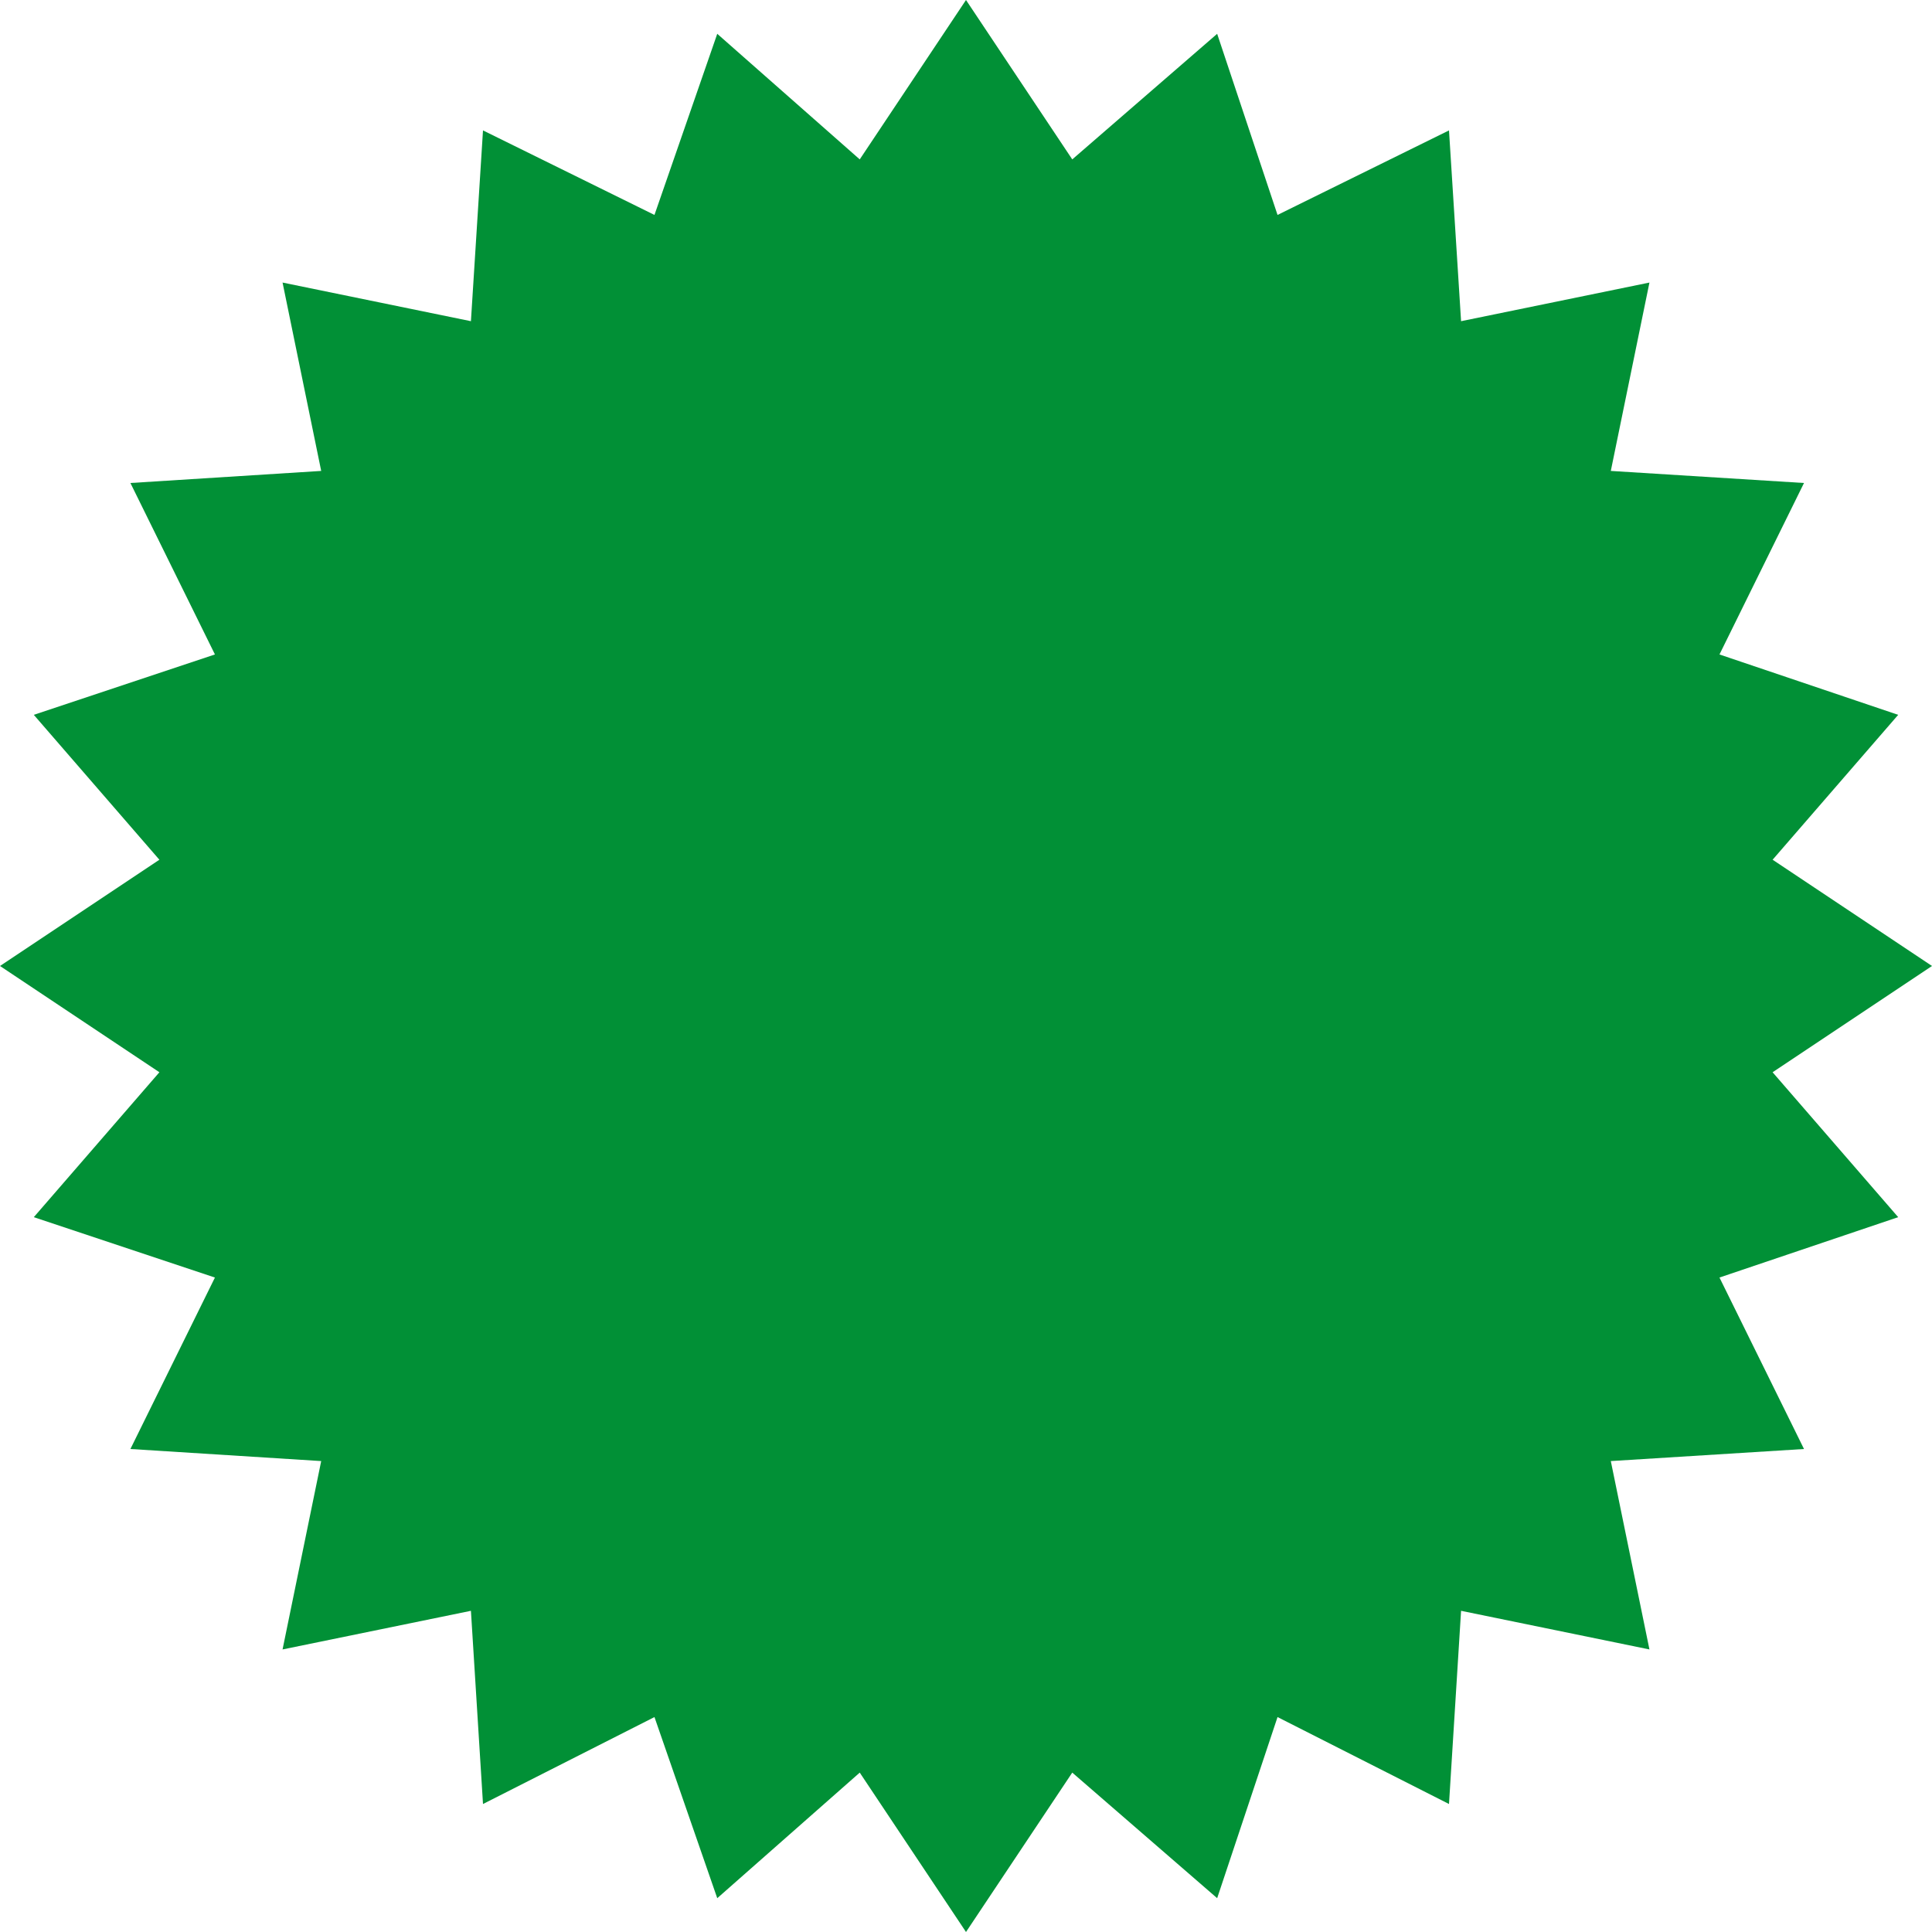
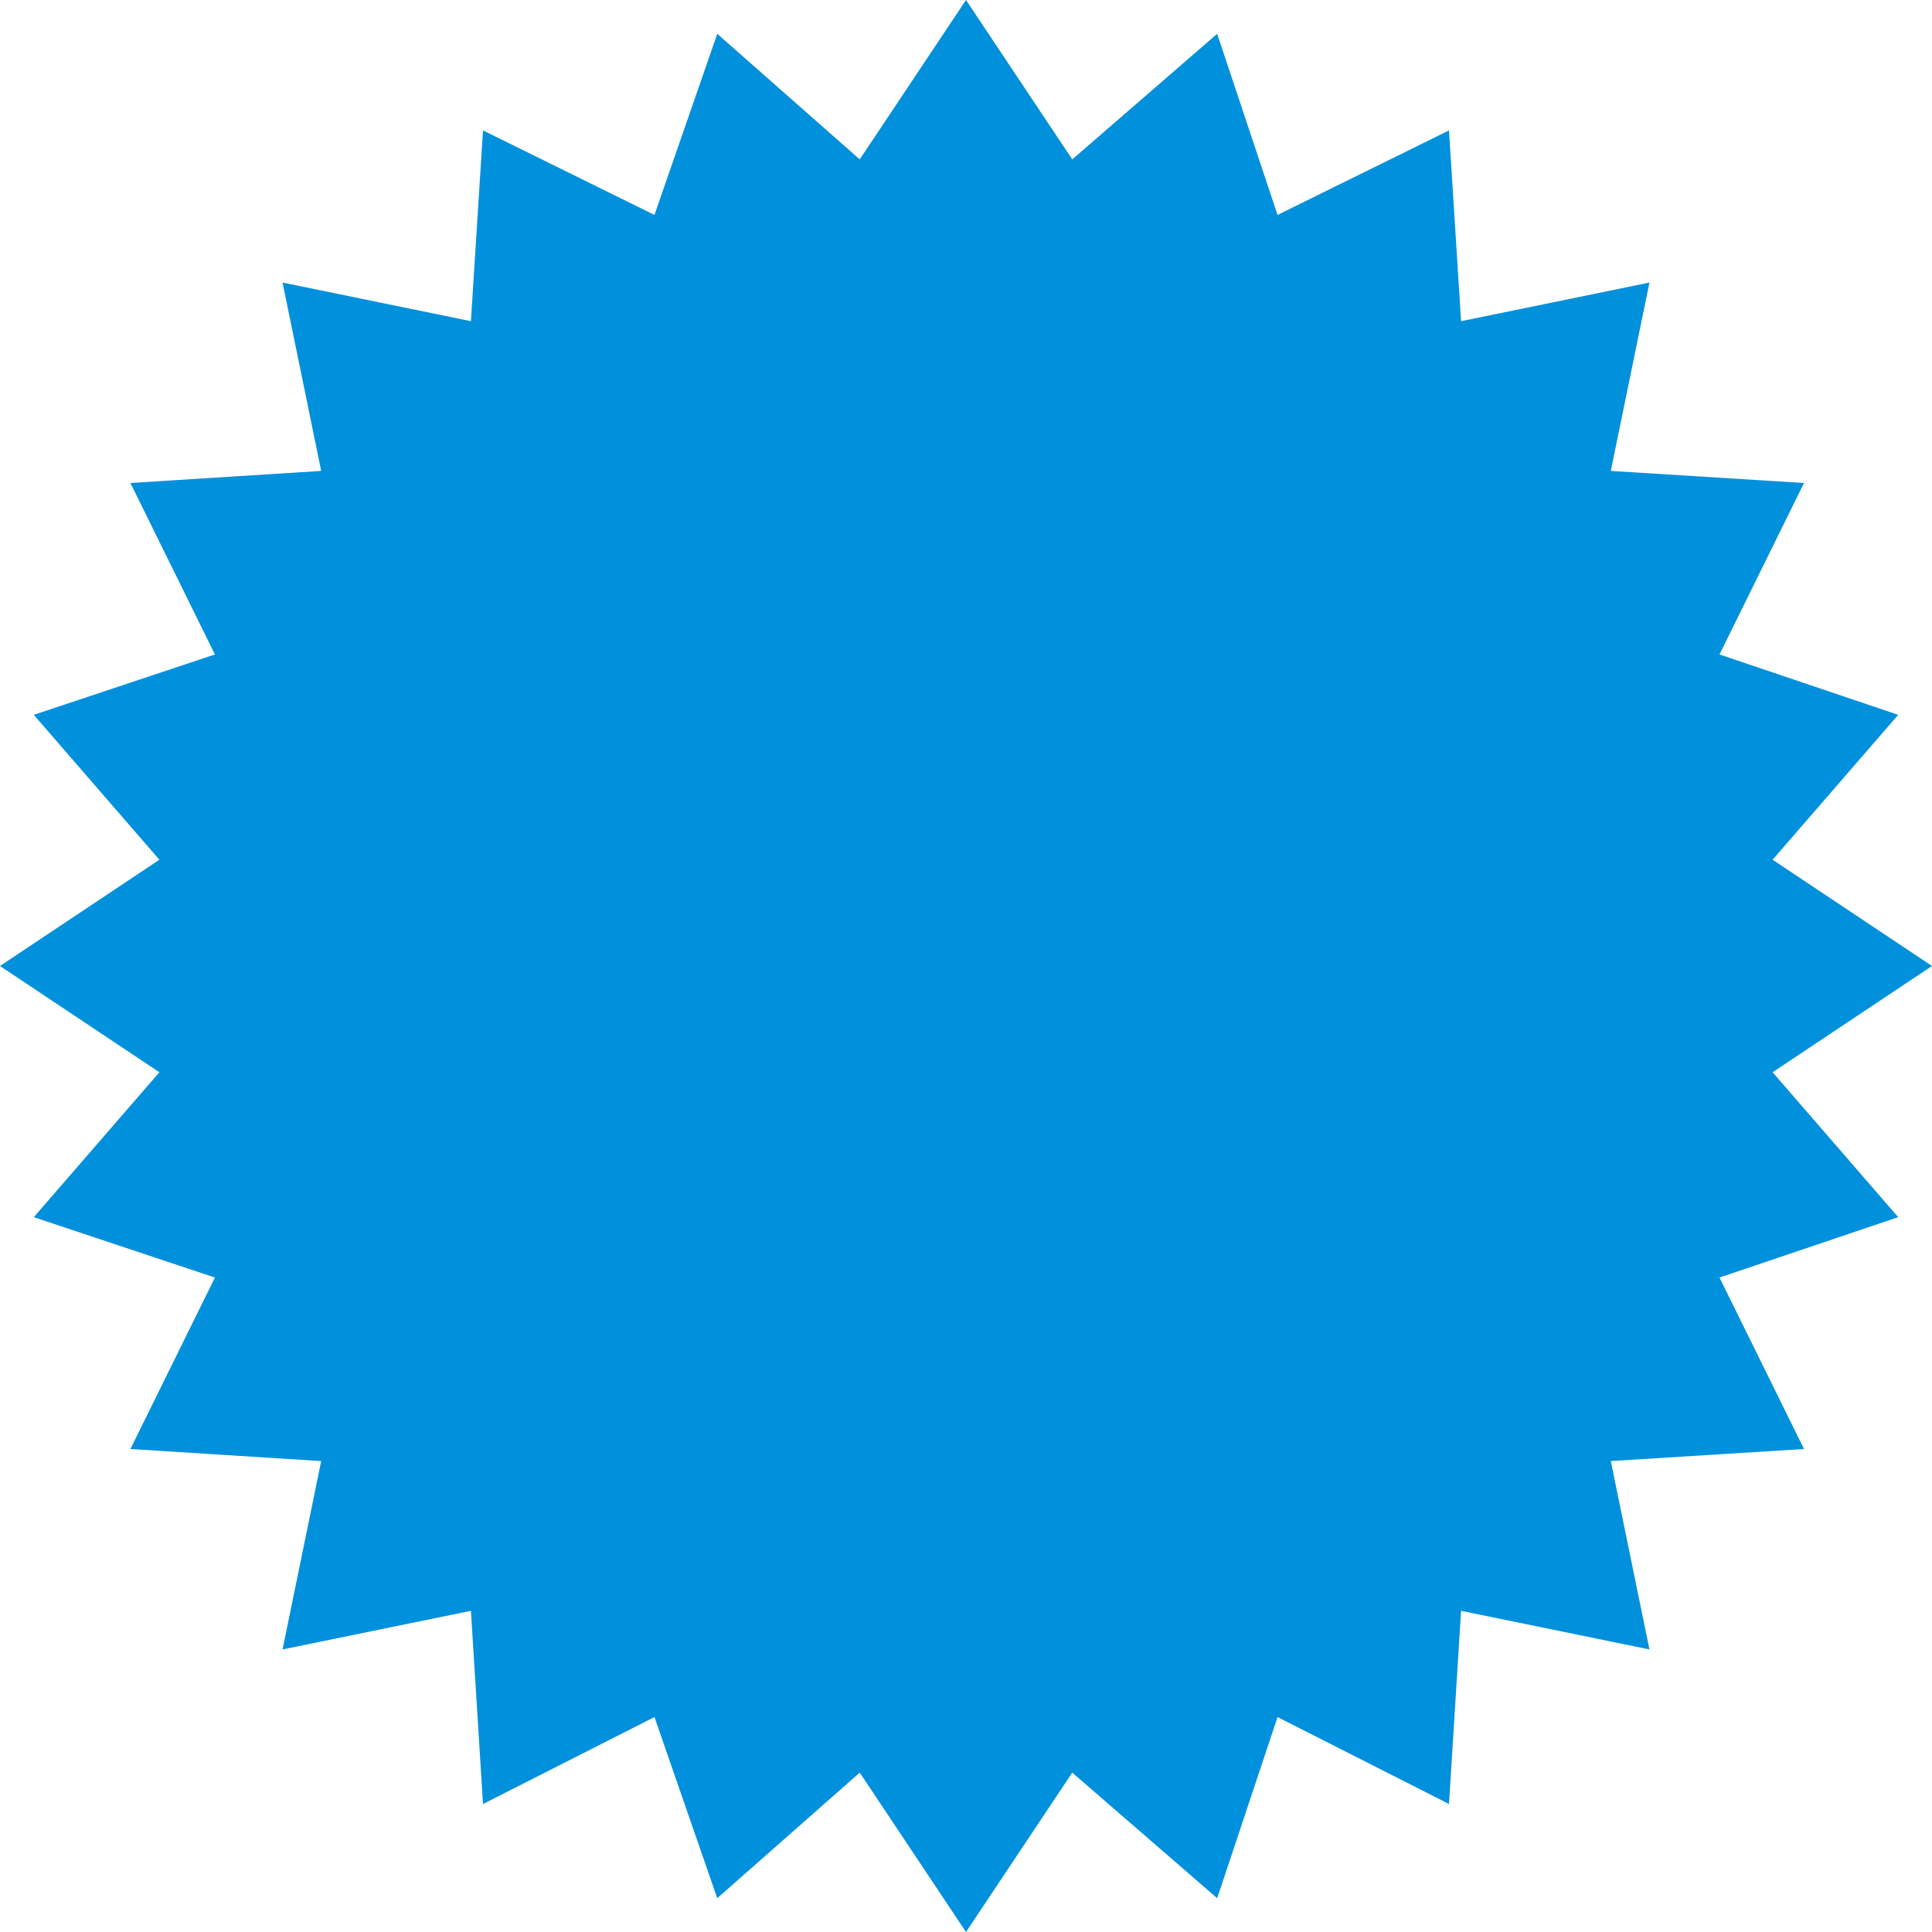
<svg xmlns="http://www.w3.org/2000/svg" version="1.1" id="Layer_1" x="0px" y="0px" viewBox="0 0 80 80" enable-background="new 0 0 80 80" xml:space="preserve">
-   <polygon fill="#019036" points="40,0 35.6,6.6 29.7,1.4 27.1,8.9 20,5.4 19.5,13.3 11.7,11.7 13.3,19.5 5.4,20 8.9,27.1 1.4,29.6   6.6,35.6 0,40 6.6,44.4 1.4,50.4 8.9,52.9 5.4,60 13.3,60.5 11.7,68.3 19.5,66.7 20,74.7 27.1,71.1 29.7,78.6 35.6,73.4 40,80   44.4,73.4 50.4,78.6 52.9,71.1 60,74.7 60.5,66.7 68.3,68.3 66.7,60.5 74.7,60 71.2,52.9 78.6,50.4 73.4,44.4 80,40 73.4,35.6   78.6,29.6 71.2,27.1 74.7,20 66.7,19.5 68.3,11.7 60.5,13.3 60,5.4 52.9,8.9 50.4,1.4 44.4,6.6 " />
+   <polygon fill="#0090dc" points="40,0 35.6,6.6 29.7,1.4 27.1,8.9 20,5.4 19.5,13.3 11.7,11.7 13.3,19.5 5.4,20 8.9,27.1 1.4,29.6   6.6,35.6 0,40 6.6,44.4 1.4,50.4 8.9,52.9 5.4,60 13.3,60.5 11.7,68.3 19.5,66.7 20,74.7 27.1,71.1 29.7,78.6 35.6,73.4 40,80   44.4,73.4 50.4,78.6 52.9,71.1 60,74.7 60.5,66.7 68.3,68.3 66.7,60.5 74.7,60 71.2,52.9 78.6,50.4 73.4,44.4 80,40 73.4,35.6   78.6,29.6 71.2,27.1 74.7,20 66.7,19.5 68.3,11.7 60.5,13.3 60,5.4 52.9,8.9 50.4,1.4 44.4,6.6 " />
</svg>
